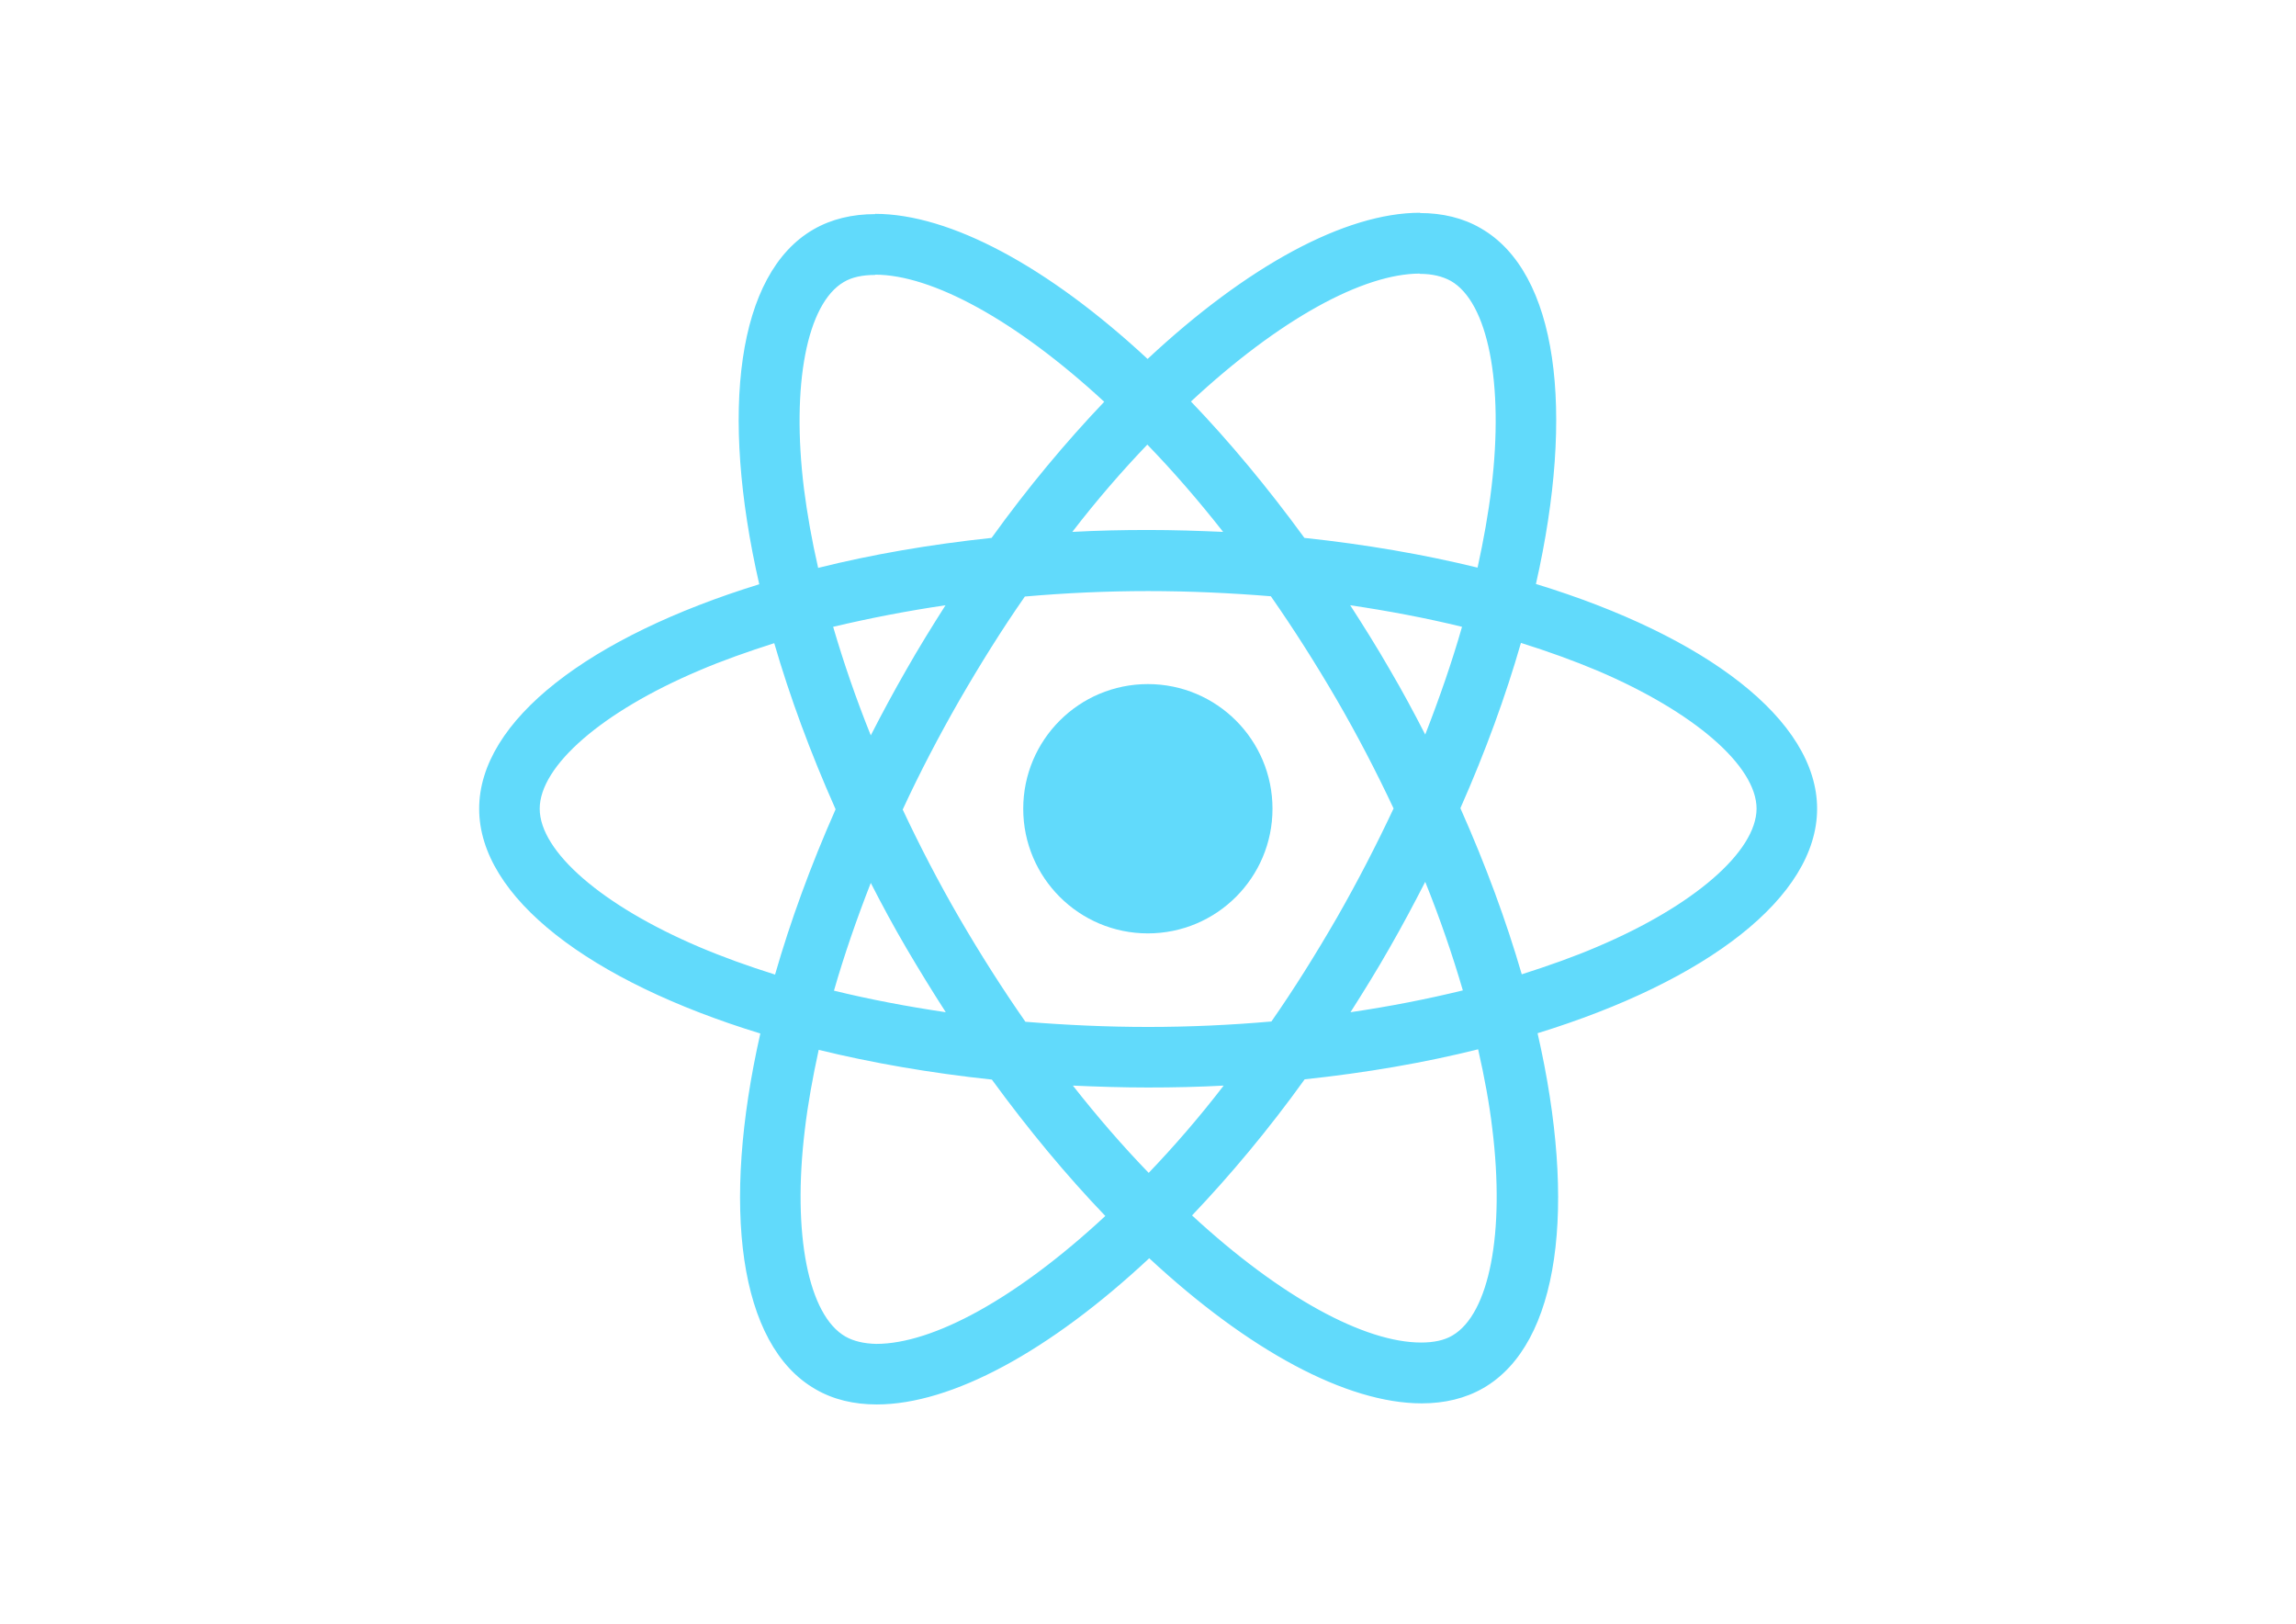
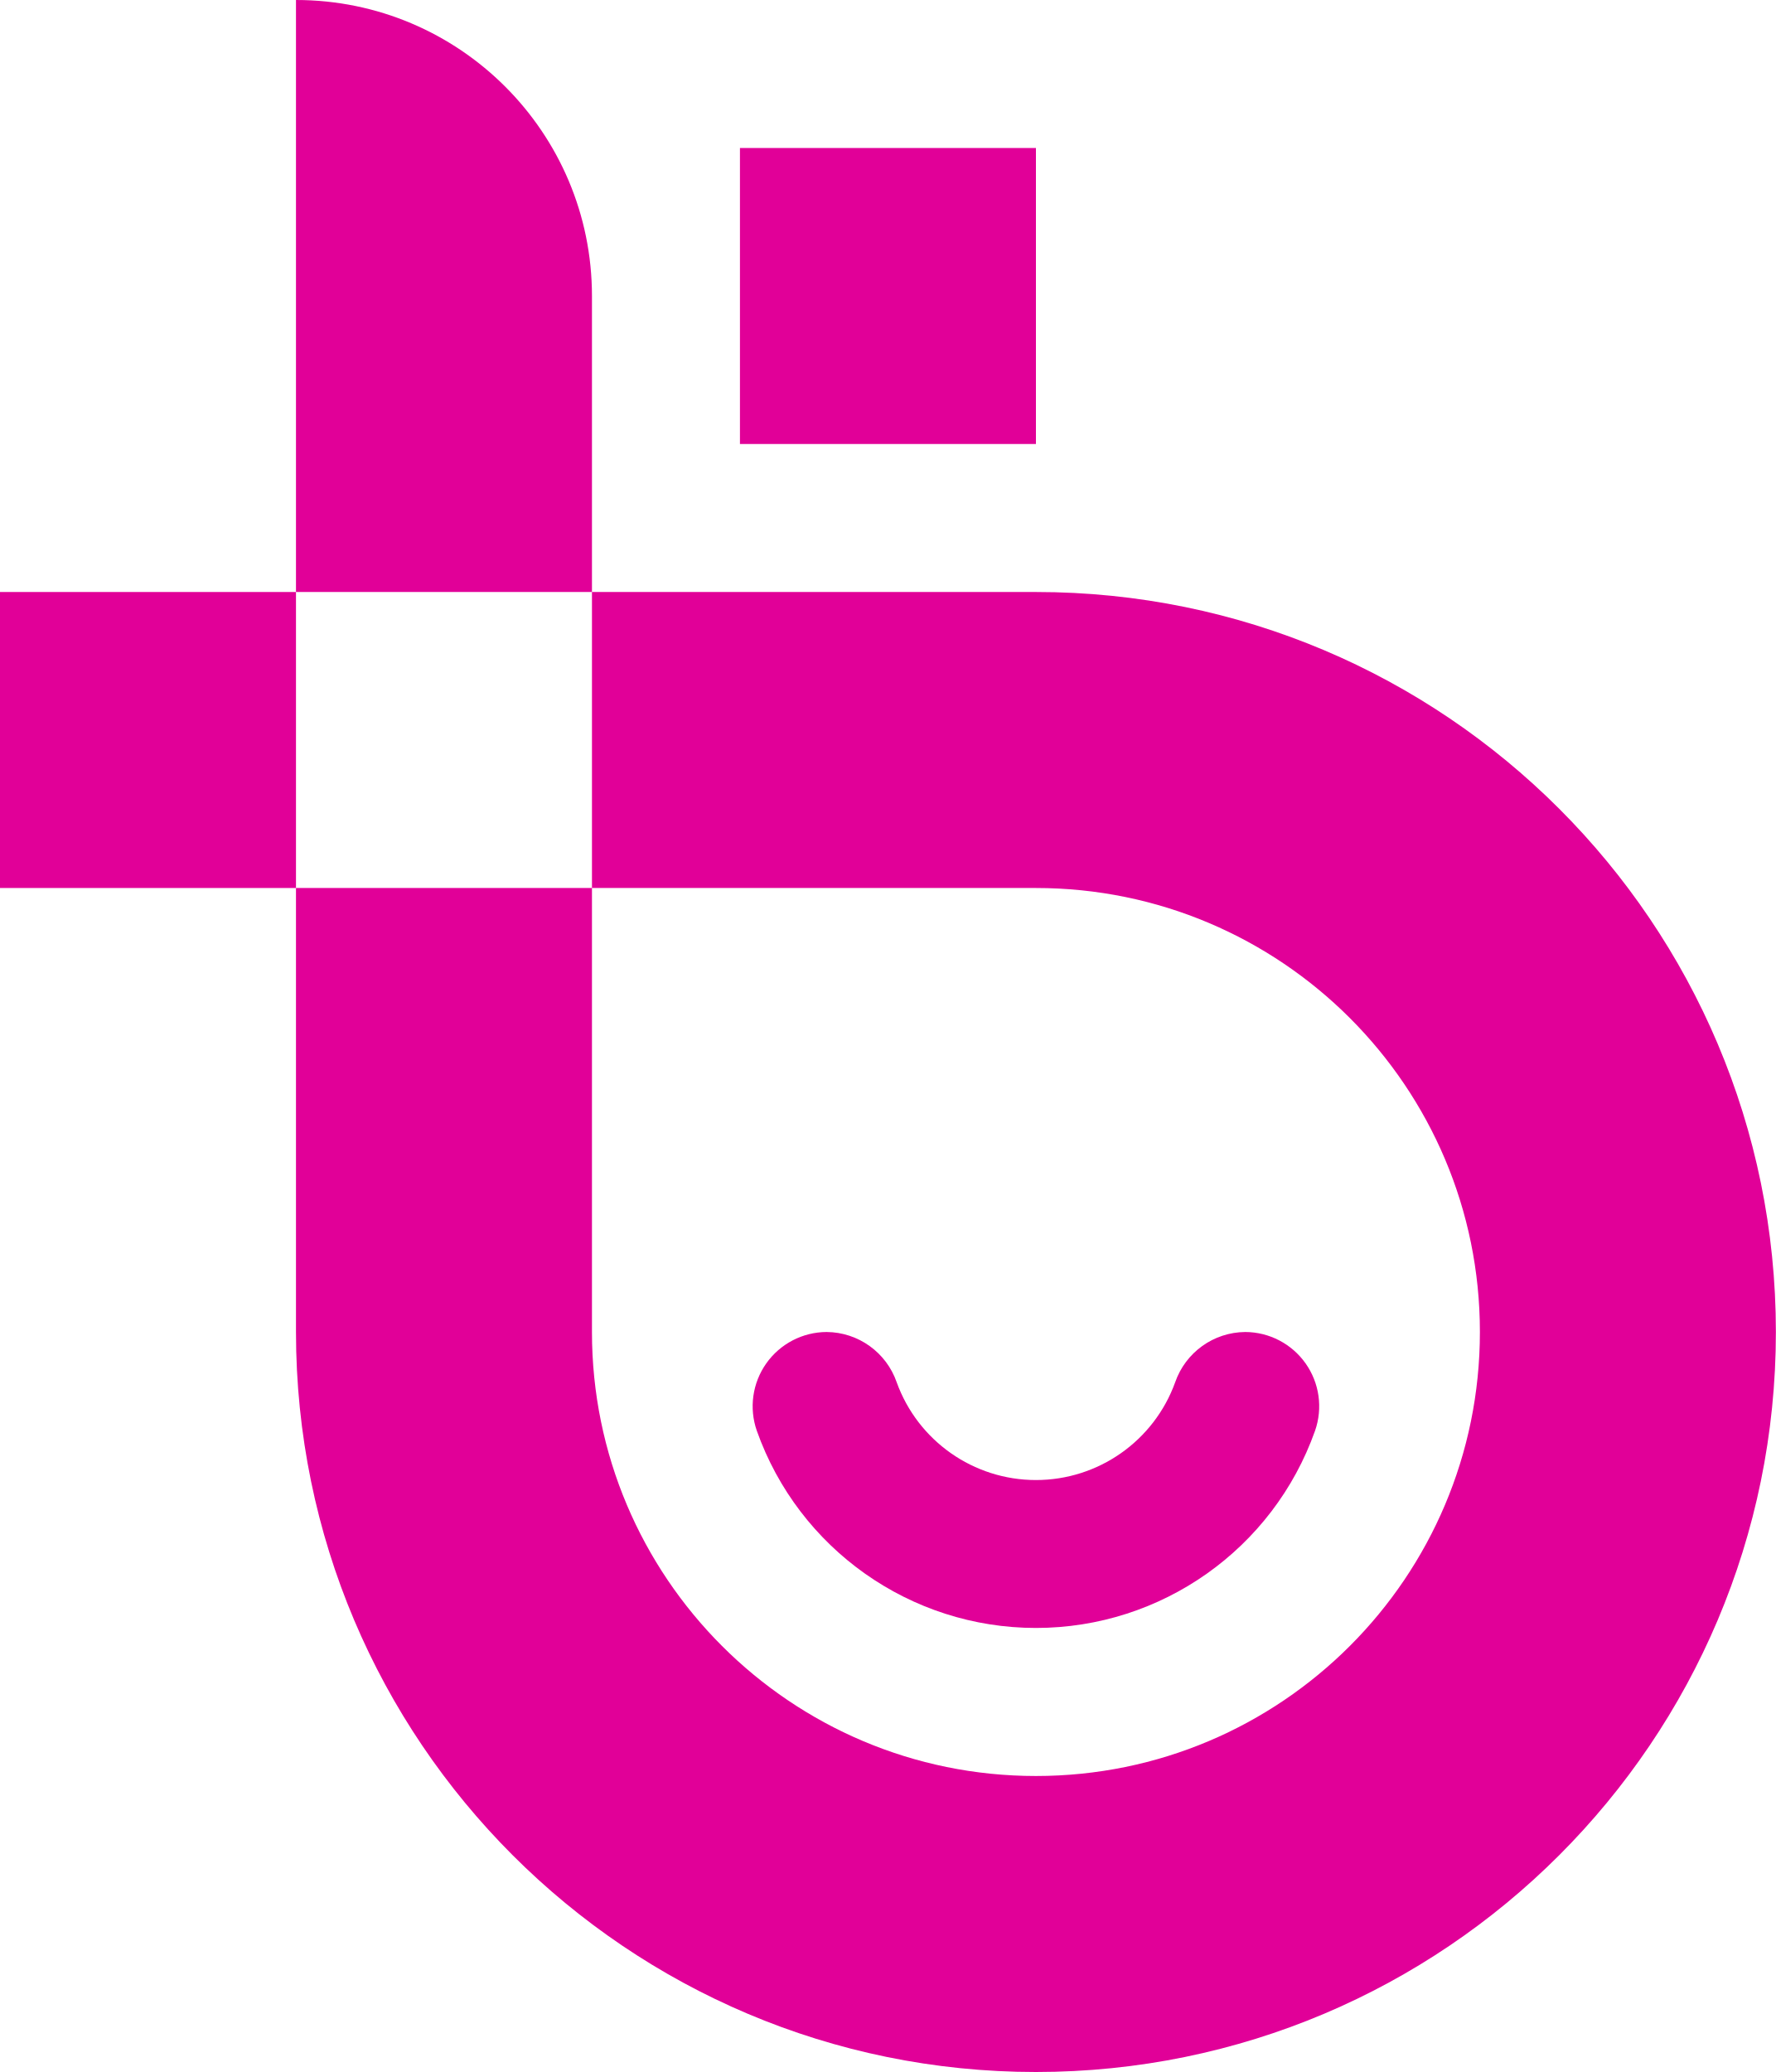
- <svg xmlns="http://www.w3.org/2000/svg" viewBox="0 0 841.9 595.3">
-   <g fill="#61DAFB">
-     <path d="M666.3 296.5c0-32.5-40.7-63.3-103.1-82.4 14.4-63.6 8-114.2-20.2-130.4-6.5-3.8-14.1-5.6-22.4-5.6v22.3c4.6 0 8.3.9 11.4 2.6 13.6 7.8 19.5 37.5 14.9 75.7-1.1 9.4-2.9 19.3-5.1 29.4-19.6-4.8-41-8.5-63.5-10.9-13.5-18.5-27.5-35.3-41.6-50 32.6-30.3 63.2-46.9 84-46.9V78c-27.5 0-63.5 19.6-99.9 53.6-36.4-33.8-72.4-53.2-99.9-53.2v22.3c20.7 0 51.4 16.5 84 46.6-14 14.7-28 31.4-41.3 49.9-22.6 2.4-44 6.1-63.6 11-2.3-10-4-19.7-5.2-29-4.7-38.2 1.1-67.9 14.6-75.8 3-1.8 6.9-2.6 11.5-2.6V78.5c-8.4 0-16 1.8-22.6 5.6-28.1 16.2-34.4 66.7-19.9 130.1-62.2 19.2-102.7 49.9-102.7 82.3 0 32.5 40.7 63.3 103.1 82.4-14.4 63.6-8 114.2 20.2 130.4 6.5 3.8 14.1 5.6 22.5 5.6 27.5 0 63.5-19.6 99.9-53.6 36.4 33.8 72.4 53.2 99.9 53.2 8.4 0 16-1.8 22.6-5.6 28.1-16.2 34.4-66.7 19.9-130.1 62-19.1 102.5-49.9 102.5-82.3zm-130.2-66.7c-3.7 12.9-8.3 26.2-13.5 39.5-4.1-8-8.4-16-13.1-24-4.6-8-9.5-15.8-14.4-23.4 14.2 2.1 27.9 4.7 41 7.9zm-45.8 106.5c-7.8 13.5-15.8 26.3-24.1 38.2-14.9 1.3-30 2-45.2 2-15.1 0-30.2-.7-45-1.9-8.3-11.9-16.4-24.6-24.2-38-7.6-13.1-14.5-26.4-20.8-39.8 6.2-13.4 13.2-26.8 20.7-39.9 7.8-13.5 15.8-26.3 24.1-38.2 14.9-1.3 30-2 45.2-2 15.1 0 30.2.7 45 1.9 8.3 11.9 16.4 24.6 24.2 38 7.6 13.1 14.5 26.4 20.8 39.8-6.3 13.4-13.2 26.8-20.7 39.9zm32.3-13c5.4 13.4 10 26.8 13.8 39.8-13.1 3.2-26.9 5.9-41.2 8 4.9-7.7 9.8-15.6 14.4-23.7 4.6-8 8.9-16.1 13-24.1zM421.2 430c-9.3-9.6-18.6-20.3-27.8-32 9 .4 18.2.7 27.5.7 9.4 0 18.7-.2 27.8-.7-9 11.7-18.3 22.4-27.5 32zm-74.4-58.9c-14.2-2.1-27.9-4.7-41-7.9 3.7-12.9 8.3-26.2 13.5-39.5 4.1 8 8.4 16 13.1 24 4.7 8 9.5 15.8 14.4 23.4zM420.7 163c9.3 9.6 18.6 20.3 27.8 32-9-.4-18.2-.7-27.5-.7-9.4 0-18.7.2-27.8.7 9-11.7 18.3-22.4 27.5-32zm-74 58.9c-4.9 7.7-9.8 15.6-14.4 23.7-4.6 8-8.9 16-13 24-5.4-13.4-10-26.8-13.8-39.8 13.1-3.1 26.9-5.8 41.2-7.9zm-90.5 125.2c-35.4-15.1-58.3-34.9-58.3-50.6 0-15.7 22.9-35.6 58.3-50.6 8.6-3.7 18-7 27.7-10.1 5.7 19.6 13.2 40 22.5 60.9-9.2 20.8-16.6 41.1-22.2 60.6-9.9-3.1-19.3-6.5-28-10.2zM310 490c-13.6-7.8-19.5-37.5-14.9-75.7 1.1-9.4 2.9-19.3 5.1-29.4 19.6 4.8 41 8.5 63.5 10.9 13.5 18.5 27.5 35.3 41.6 50-32.6 30.3-63.2 46.9-84 46.9-4.5-.1-8.3-1-11.3-2.7zm237.2-76.2c4.7 38.2-1.1 67.9-14.6 75.8-3 1.8-6.9 2.6-11.5 2.6-20.7 0-51.4-16.5-84-46.6 14-14.7 28-31.4 41.3-49.9 22.6-2.4 44-6.1 63.6-11 2.3 10.1 4.1 19.8 5.2 29.1zm38.5-66.7c-8.6 3.7-18 7-27.7 10.1-5.7-19.6-13.2-40-22.5-60.9 9.2-20.8 16.6-41.1 22.2-60.6 9.9 3.1 19.3 6.5 28.1 10.2 35.4 15.1 58.3 34.9 58.3 50.6-.1 15.7-23 35.6-58.4 50.6zM320.8 78.4z" />
-     <circle cx="420.9" cy="296.5" r="45.7" />
-     <path d="M520.5 78.1z" />
+ <svg xmlns="http://www.w3.org/2000/svg" viewBox="0 0 334.8 390.6">
+   <defs>
+     <style>.cls-1{fill:#e10098;}</style>
+   </defs>
+   <g id="Capa_2" data-name="Capa 2">
+     <g id="Capa_2-2" data-name="Capa 2">
+       <path id="EXTENSION_LETRA" data-name="EXTENSION LETRA" class="cls-1" d="M111.6,55.8v55.8H55.8V0h0A55.8,55.8,0,0,1,111.6,55.8Z" />
+       <path id="CIRCULO" class="cls-1" d="M334.8,251.1a139.5,139.5,0,0,1-279,0V167.4h55.8v83.7a83.7,83.7,0,1,0,83.7-83.7H111.6V111.6h83.7A139.49,139.49,0,0,1,334.8,251.1Z" />
+       <rect id="PIXEL_IZQUIERDO" data-name="PIXEL IZQUIERDO" class="cls-1" y="111.6" width="55.8" height="55.8" />
+       <path id="SONRISA" class="cls-1" d="M234.76,251.1a14,14,0,0,1,13.16,18.62,55.83,55.83,0,0,1-105.24,0,14,14,0,0,1,13.16-18.62h0a14.1,14.1,0,0,1,13.21,9.48,27.91,27.91,0,0,0,52.5,0,14.1,14.1,0,0,1,13.21-9.48Z" />
+       <rect id="PIXEL_SUPERIOR" data-name="PIXEL SUPERIOR" class="cls-1" x="139.5" y="27.9" width="55.8" height="55.8" />
+     </g>
  </g>
</svg>
